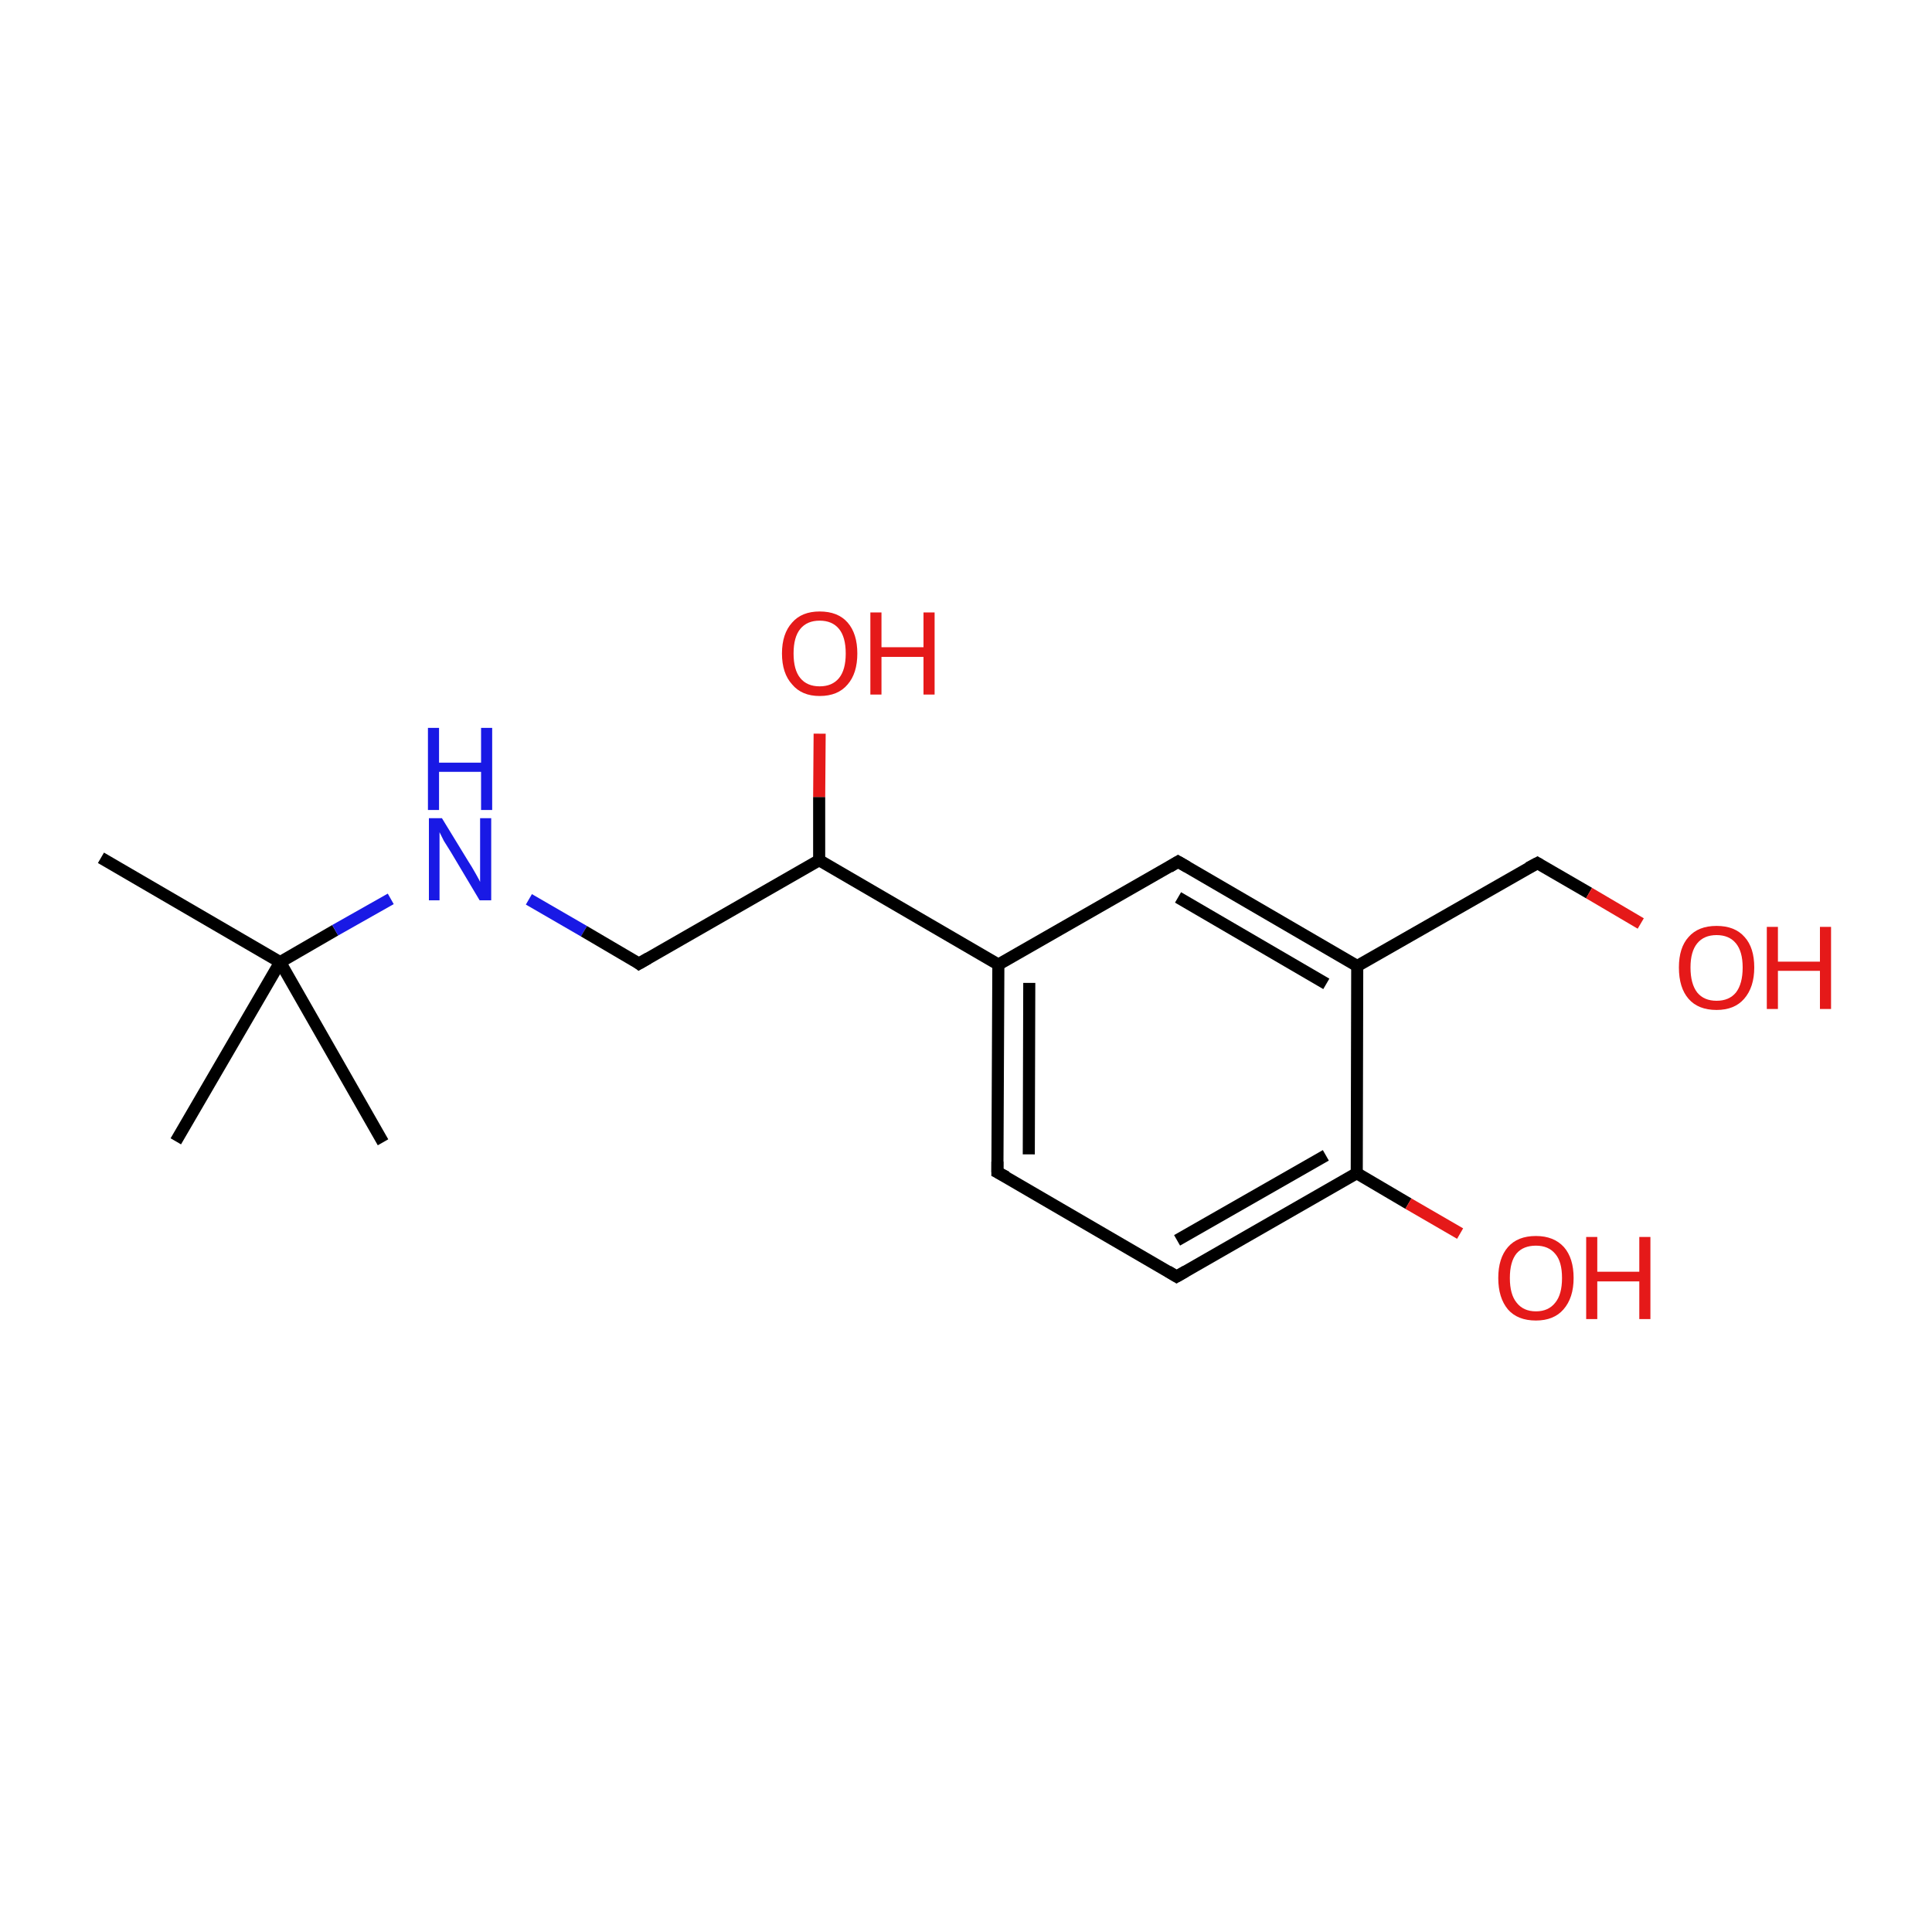
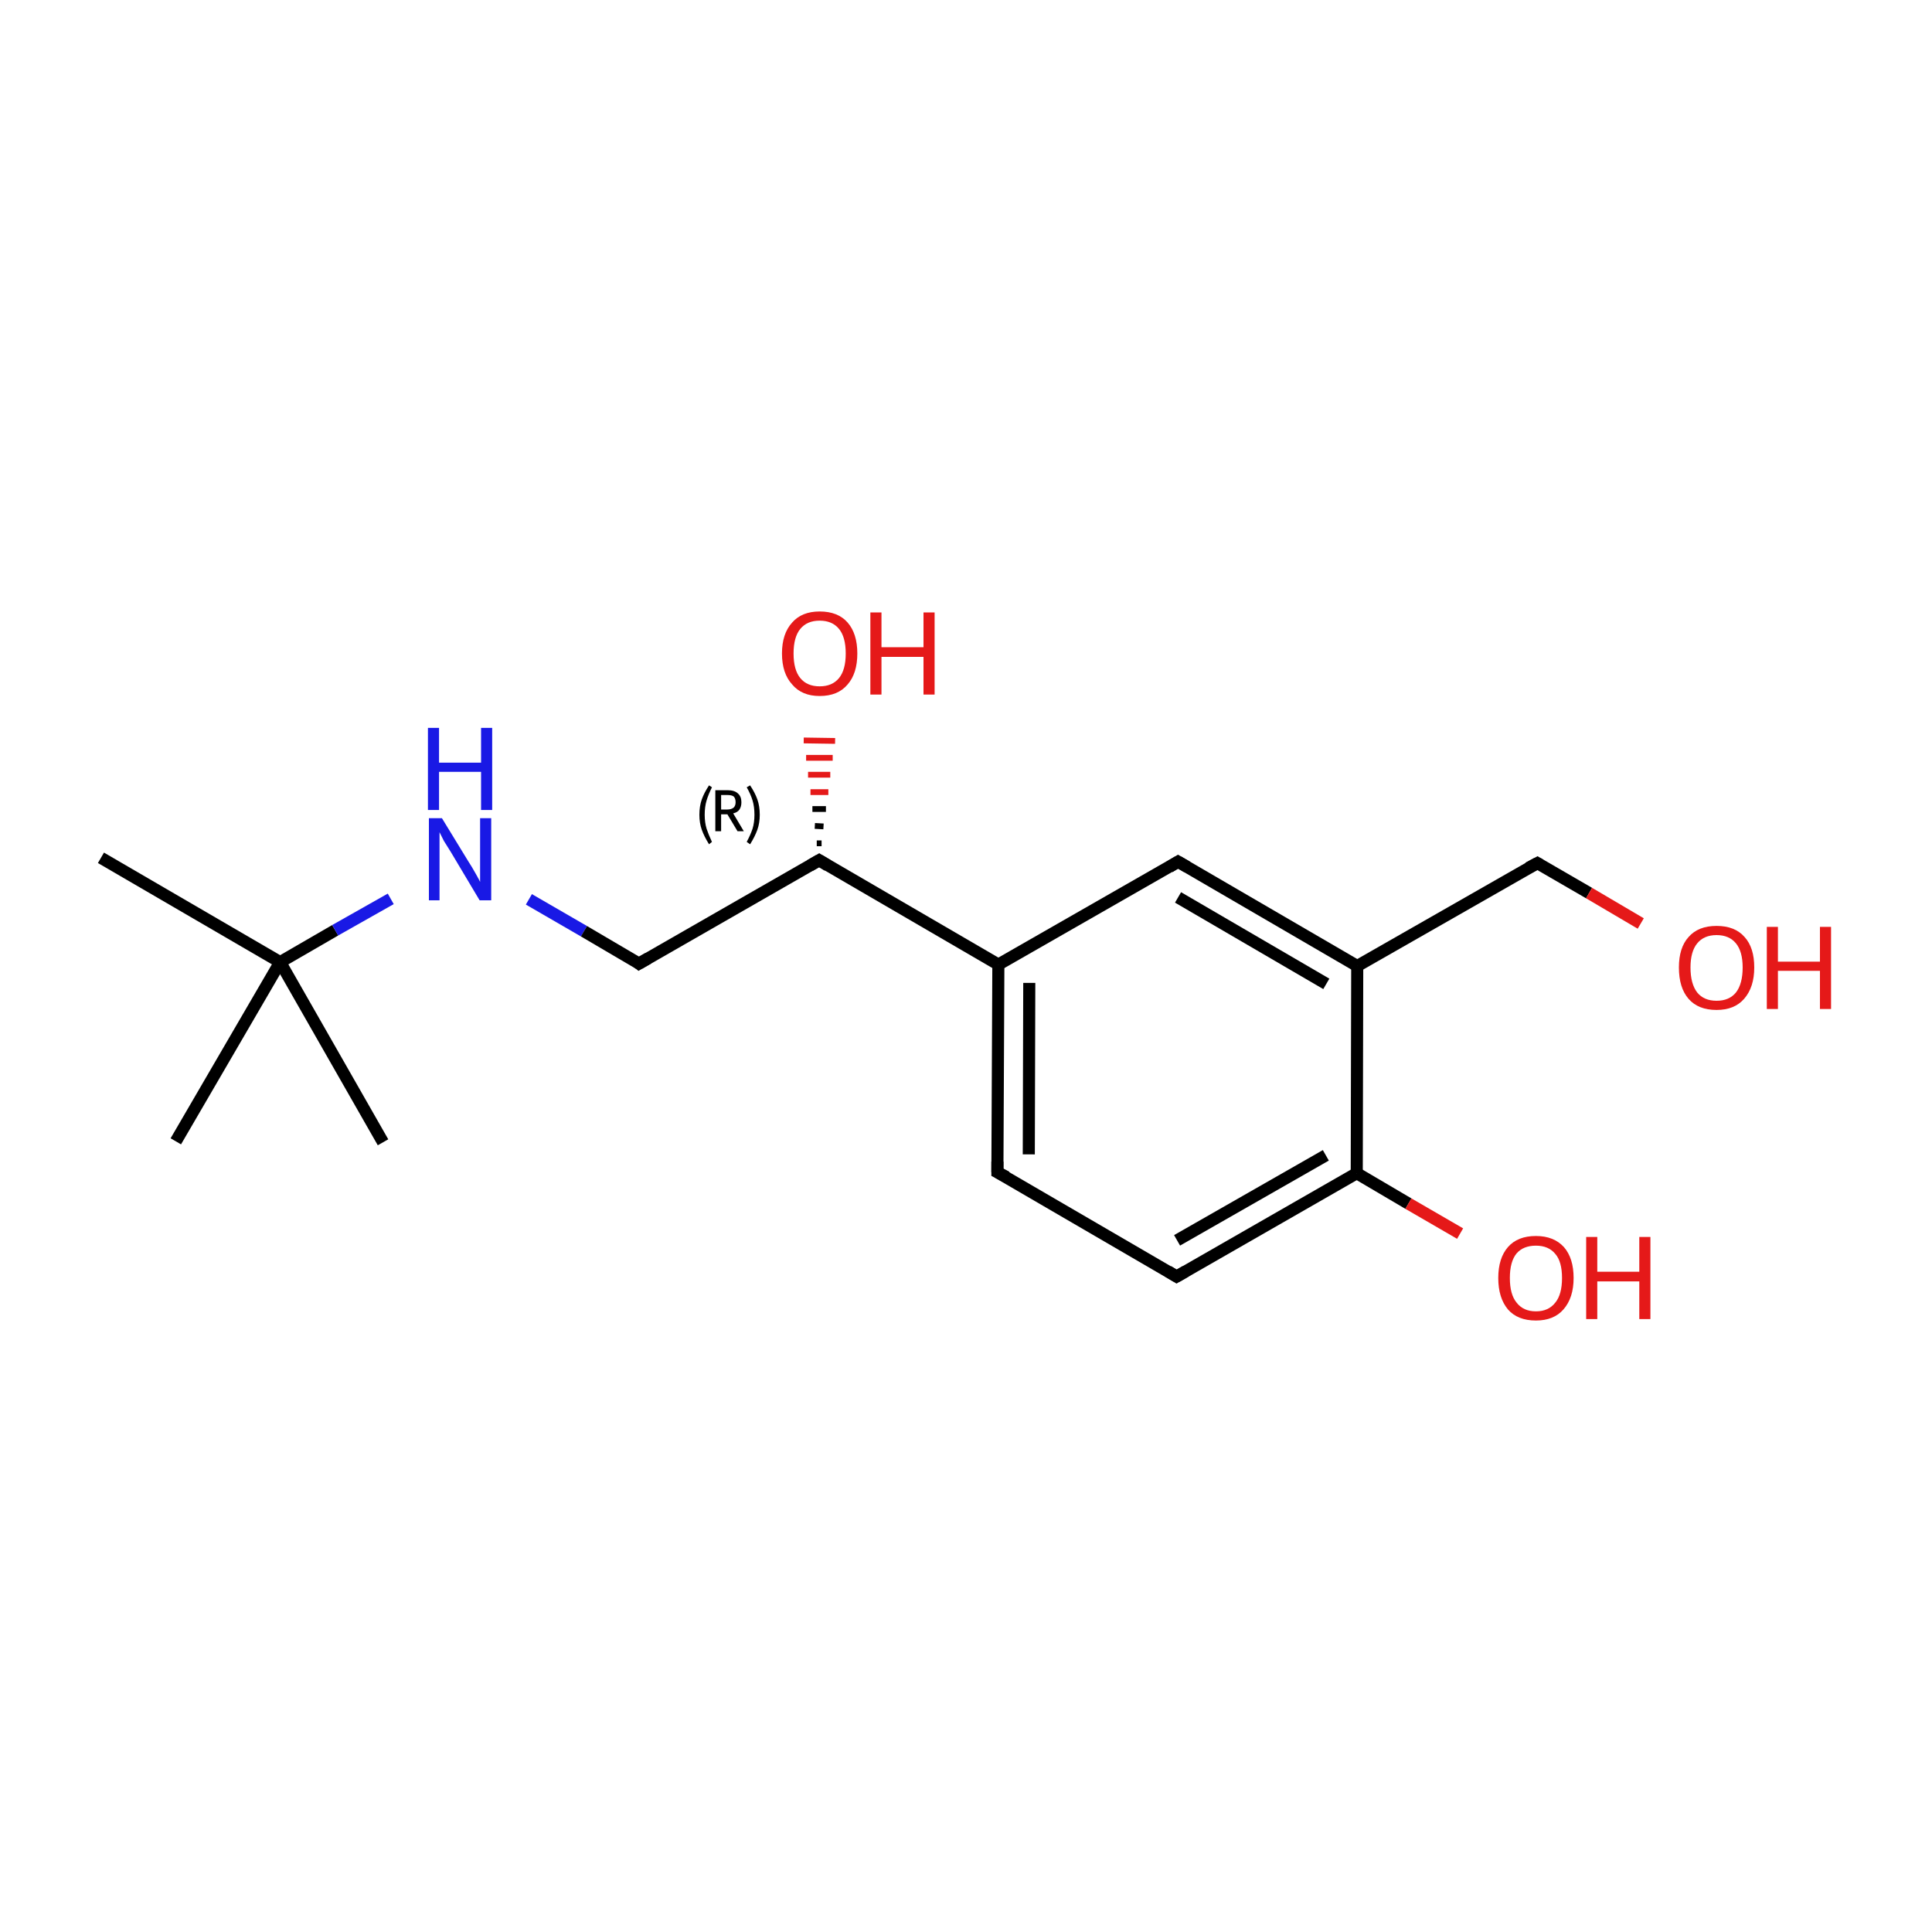
<svg xmlns="http://www.w3.org/2000/svg" version="1.1" baseProfile="full" xml:space="preserve" width="400px" height="400px" viewBox="0 0 400 400">
  <rect style="opacity:1.0;fill:#FFFFFF;stroke:none" width="400.0" height="400.0" x="0.0" y="0.0"> </rect>
  <path class="bond-0 atom-0 atom-1" d="M 79.3,236.5 L 58.0,199.2" style="fill:none;fill-rule:evenodd;stroke:#000000;stroke-width:2.5px;stroke-linecap:butt;stroke-linejoin:miter;stroke-opacity:1" />
  <path class="bond-1 atom-1 atom-2" d="M 58.0,199.2 L 36.4,236.3" style="fill:none;fill-rule:evenodd;stroke:#000000;stroke-width:2.5px;stroke-linecap:butt;stroke-linejoin:miter;stroke-opacity:1" />
  <path class="bond-2 atom-1 atom-3" d="M 58.0,199.2 L 20.9,177.6" style="fill:none;fill-rule:evenodd;stroke:#000000;stroke-width:2.5px;stroke-linecap:butt;stroke-linejoin:miter;stroke-opacity:1" />
  <path class="bond-3 atom-1 atom-4" d="M 58.0,199.2 L 69.4,192.6" style="fill:none;fill-rule:evenodd;stroke:#000000;stroke-width:2.5px;stroke-linecap:butt;stroke-linejoin:miter;stroke-opacity:1" />
  <path class="bond-3 atom-1 atom-4" d="M 69.4,192.6 L 80.9,186.1" style="fill:none;fill-rule:evenodd;stroke:#1919E5;stroke-width:2.5px;stroke-linecap:butt;stroke-linejoin:miter;stroke-opacity:1" />
  <path class="bond-4 atom-4 atom-5" d="M 109.5,186.2 L 120.9,192.8" style="fill:none;fill-rule:evenodd;stroke:#1919E5;stroke-width:2.5px;stroke-linecap:butt;stroke-linejoin:miter;stroke-opacity:1" />
  <path class="bond-4 atom-4 atom-5" d="M 120.9,192.8 L 132.3,199.5" style="fill:none;fill-rule:evenodd;stroke:#000000;stroke-width:2.5px;stroke-linecap:butt;stroke-linejoin:miter;stroke-opacity:1" />
  <path class="bond-5 atom-5 atom-6" d="M 132.3,199.5 L 169.6,178.1" style="fill:none;fill-rule:evenodd;stroke:#000000;stroke-width:2.5px;stroke-linecap:butt;stroke-linejoin:miter;stroke-opacity:1" />
-   <path class="bond-6 atom-6 atom-7" d="M 169.6,178.1 L 169.6,165.0" style="fill:none;fill-rule:evenodd;stroke:#000000;stroke-width:2.5px;stroke-linecap:butt;stroke-linejoin:miter;stroke-opacity:1" />
-   <path class="bond-6 atom-6 atom-7" d="M 169.6,165.0 L 169.7,151.9" style="fill:none;fill-rule:evenodd;stroke:#E51919;stroke-width:2.5px;stroke-linecap:butt;stroke-linejoin:miter;stroke-opacity:1" />
+   <path class="bond-6 atom-6 atom-7" d="M 169.1,174.6 L 170.1,174.6" style="fill:none;fill-rule:evenodd;stroke:#000000;stroke-width:1.2px;stroke-linecap:butt;stroke-linejoin:miter;stroke-opacity:1" />
+   <path class="bond-6 atom-6 atom-7" d="M 168.7,171.0 L 170.5,171.1" style="fill:none;fill-rule:evenodd;stroke:#000000;stroke-width:1.2px;stroke-linecap:butt;stroke-linejoin:miter;stroke-opacity:1" />
+   <path class="bond-6 atom-6 atom-7" d="M 168.2,167.5 L 171.0,167.5" style="fill:none;fill-rule:evenodd;stroke:#000000;stroke-width:1.2px;stroke-linecap:butt;stroke-linejoin:miter;stroke-opacity:1" />
+   <path class="bond-6 atom-6 atom-7" d="M 167.8,164.0 L 171.5,164.0" style="fill:none;fill-rule:evenodd;stroke:#E51919;stroke-width:1.2px;stroke-linecap:butt;stroke-linejoin:miter;stroke-opacity:1" />
+   <path class="bond-6 atom-6 atom-7" d="M 167.3,160.4 L 171.9,160.4" style="fill:none;fill-rule:evenodd;stroke:#E51919;stroke-width:1.2px;stroke-linecap:butt;stroke-linejoin:miter;stroke-opacity:1" />
+   <path class="bond-6 atom-6 atom-7" d="M 166.9,156.9 L 172.4,156.9" style="fill:none;fill-rule:evenodd;stroke:#E51919;stroke-width:1.2px;stroke-linecap:butt;stroke-linejoin:miter;stroke-opacity:1" />
+   <path class="bond-6 atom-6 atom-7" d="M 166.4,153.3 L 172.9,153.4" style="fill:none;fill-rule:evenodd;stroke:#E51919;stroke-width:1.2px;stroke-linecap:butt;stroke-linejoin:miter;stroke-opacity:1" />
  <path class="bond-7 atom-6 atom-8" d="M 169.6,178.1 L 206.7,199.7" style="fill:none;fill-rule:evenodd;stroke:#000000;stroke-width:2.5px;stroke-linecap:butt;stroke-linejoin:miter;stroke-opacity:1" />
  <path class="bond-8 atom-8 atom-9" d="M 206.7,199.7 L 206.5,242.7" style="fill:none;fill-rule:evenodd;stroke:#000000;stroke-width:2.5px;stroke-linecap:butt;stroke-linejoin:miter;stroke-opacity:1" />
  <path class="bond-8 atom-8 atom-9" d="M 213.1,203.5 L 213.0,239.0" style="fill:none;fill-rule:evenodd;stroke:#000000;stroke-width:2.5px;stroke-linecap:butt;stroke-linejoin:miter;stroke-opacity:1" />
  <path class="bond-9 atom-9 atom-10" d="M 206.5,242.7 L 243.6,264.3" style="fill:none;fill-rule:evenodd;stroke:#000000;stroke-width:2.5px;stroke-linecap:butt;stroke-linejoin:miter;stroke-opacity:1" />
  <path class="bond-10 atom-10 atom-11" d="M 243.6,264.3 L 280.9,242.9" style="fill:none;fill-rule:evenodd;stroke:#000000;stroke-width:2.5px;stroke-linecap:butt;stroke-linejoin:miter;stroke-opacity:1" />
  <path class="bond-10 atom-10 atom-11" d="M 243.7,256.8 L 274.5,239.2" style="fill:none;fill-rule:evenodd;stroke:#000000;stroke-width:2.5px;stroke-linecap:butt;stroke-linejoin:miter;stroke-opacity:1" />
  <path class="bond-11 atom-11 atom-12" d="M 280.9,242.9 L 291.6,249.2" style="fill:none;fill-rule:evenodd;stroke:#000000;stroke-width:2.5px;stroke-linecap:butt;stroke-linejoin:miter;stroke-opacity:1" />
  <path class="bond-11 atom-11 atom-12" d="M 291.6,249.2 L 302.3,255.4" style="fill:none;fill-rule:evenodd;stroke:#E51919;stroke-width:2.5px;stroke-linecap:butt;stroke-linejoin:miter;stroke-opacity:1" />
  <path class="bond-12 atom-11 atom-13" d="M 280.9,242.9 L 281.0,200.0" style="fill:none;fill-rule:evenodd;stroke:#000000;stroke-width:2.5px;stroke-linecap:butt;stroke-linejoin:miter;stroke-opacity:1" />
  <path class="bond-13 atom-13 atom-14" d="M 281.0,200.0 L 318.3,178.7" style="fill:none;fill-rule:evenodd;stroke:#000000;stroke-width:2.5px;stroke-linecap:butt;stroke-linejoin:miter;stroke-opacity:1" />
  <path class="bond-14 atom-14 atom-15" d="M 318.3,178.7 L 329.0,184.9" style="fill:none;fill-rule:evenodd;stroke:#000000;stroke-width:2.5px;stroke-linecap:butt;stroke-linejoin:miter;stroke-opacity:1" />
  <path class="bond-14 atom-14 atom-15" d="M 329.0,184.9 L 339.7,191.2" style="fill:none;fill-rule:evenodd;stroke:#E51919;stroke-width:2.5px;stroke-linecap:butt;stroke-linejoin:miter;stroke-opacity:1" />
  <path class="bond-15 atom-13 atom-16" d="M 281.0,200.0 L 243.9,178.4" style="fill:none;fill-rule:evenodd;stroke:#000000;stroke-width:2.5px;stroke-linecap:butt;stroke-linejoin:miter;stroke-opacity:1" />
  <path class="bond-15 atom-13 atom-16" d="M 274.6,203.7 L 243.9,185.8" style="fill:none;fill-rule:evenodd;stroke:#000000;stroke-width:2.5px;stroke-linecap:butt;stroke-linejoin:miter;stroke-opacity:1" />
  <path class="bond-16 atom-16 atom-8" d="M 243.9,178.4 L 206.7,199.7" style="fill:none;fill-rule:evenodd;stroke:#000000;stroke-width:2.5px;stroke-linecap:butt;stroke-linejoin:miter;stroke-opacity:1" />
  <path d="M 131.8,199.1 L 132.3,199.5 L 134.2,198.4" style="fill:none;stroke:#000000;stroke-width:2.5px;stroke-linecap:butt;stroke-linejoin:miter;stroke-miterlimit:10;stroke-opacity:1;" />
+   <path d="M 167.7,179.2 L 169.6,178.1 L 171.4,179.2" style="fill:none;stroke:#000000;stroke-width:2.5px;stroke-linecap:butt;stroke-linejoin:miter;stroke-miterlimit:10;stroke-opacity:1;" />
  <path d="M 206.5,240.5 L 206.5,242.7 L 208.4,243.7" style="fill:none;stroke:#000000;stroke-width:2.5px;stroke-linecap:butt;stroke-linejoin:miter;stroke-miterlimit:10;stroke-opacity:1;" />
  <path d="M 241.8,263.2 L 243.6,264.3 L 245.5,263.2" style="fill:none;stroke:#000000;stroke-width:2.5px;stroke-linecap:butt;stroke-linejoin:miter;stroke-miterlimit:10;stroke-opacity:1;" />
  <path d="M 316.4,179.7 L 318.3,178.7 L 318.8,179.0" style="fill:none;stroke:#000000;stroke-width:2.5px;stroke-linecap:butt;stroke-linejoin:miter;stroke-miterlimit:10;stroke-opacity:1;" />
  <path d="M 245.8,179.5 L 243.9,178.4 L 242.1,179.5" style="fill:none;stroke:#000000;stroke-width:2.5px;stroke-linecap:butt;stroke-linejoin:miter;stroke-miterlimit:10;stroke-opacity:1;" />
  <path class="atom-4" d="M 91.5 169.4 L 97.0 178.4 Q 97.6 179.3, 98.5 180.9 Q 99.4 182.5, 99.4 182.6 L 99.4 169.4 L 101.7 169.4 L 101.7 186.4 L 99.3 186.4 L 93.4 176.5 Q 92.7 175.4, 91.9 174.1 Q 91.2 172.7, 91.0 172.3 L 91.0 186.4 L 88.8 186.4 L 88.8 169.4 L 91.5 169.4 " fill="#1919E5" />
  <path class="atom-4" d="M 88.6 150.7 L 90.9 150.7 L 90.9 157.9 L 99.6 157.9 L 99.6 150.7 L 101.9 150.7 L 101.9 167.7 L 99.6 167.7 L 99.6 159.8 L 90.9 159.8 L 90.9 167.7 L 88.6 167.7 L 88.6 150.7 " fill="#1919E5" />
  <path class="atom-7" d="M 161.9 135.3 Q 161.9 131.2, 164.0 128.9 Q 166.0 126.6, 169.7 126.6 Q 173.5 126.6, 175.5 128.9 Q 177.5 131.2, 177.5 135.3 Q 177.5 139.4, 175.5 141.7 Q 173.5 144.1, 169.7 144.1 Q 166.0 144.1, 164.0 141.7 Q 161.9 139.4, 161.9 135.3 M 169.7 142.1 Q 172.3 142.1, 173.7 140.4 Q 175.1 138.7, 175.1 135.3 Q 175.1 131.9, 173.7 130.2 Q 172.3 128.5, 169.7 128.5 Q 167.1 128.5, 165.7 130.2 Q 164.3 131.9, 164.3 135.3 Q 164.3 138.7, 165.7 140.4 Q 167.1 142.1, 169.7 142.1 " fill="#E51919" />
  <path class="atom-7" d="M 180.2 126.8 L 182.5 126.8 L 182.5 134.0 L 191.2 134.0 L 191.2 126.8 L 193.5 126.8 L 193.5 143.8 L 191.2 143.8 L 191.2 136.0 L 182.5 136.0 L 182.5 143.8 L 180.2 143.8 L 180.2 126.8 " fill="#E51919" />
  <path class="atom-12" d="M 310.2 264.6 Q 310.2 260.5, 312.2 258.2 Q 314.2 255.9, 318.0 255.9 Q 321.7 255.9, 323.8 258.2 Q 325.8 260.5, 325.8 264.6 Q 325.8 268.7, 323.7 271.1 Q 321.7 273.4, 318.0 273.4 Q 314.2 273.4, 312.2 271.1 Q 310.2 268.7, 310.2 264.6 M 318.0 271.5 Q 320.6 271.5, 322.0 269.7 Q 323.4 268.0, 323.4 264.6 Q 323.4 261.2, 322.0 259.6 Q 320.6 257.9, 318.0 257.9 Q 315.4 257.9, 314.0 259.5 Q 312.6 261.2, 312.6 264.6 Q 312.6 268.0, 314.0 269.7 Q 315.4 271.5, 318.0 271.5 " fill="#E51919" />
  <path class="atom-12" d="M 328.4 256.1 L 330.7 256.1 L 330.7 263.3 L 339.4 263.3 L 339.4 256.1 L 341.7 256.1 L 341.7 273.1 L 339.4 273.1 L 339.4 265.3 L 330.7 265.3 L 330.7 273.1 L 328.4 273.1 L 328.4 256.1 " fill="#E51919" />
  <path class="atom-15" d="M 347.6 200.3 Q 347.6 196.2, 349.6 194.0 Q 351.6 191.7, 355.4 191.7 Q 359.2 191.7, 361.2 194.0 Q 363.2 196.2, 363.2 200.3 Q 363.2 204.4, 361.1 206.8 Q 359.1 209.1, 355.4 209.1 Q 351.6 209.1, 349.6 206.8 Q 347.6 204.5, 347.6 200.3 M 355.4 207.2 Q 358.0 207.2, 359.4 205.5 Q 360.8 203.7, 360.8 200.3 Q 360.8 197.0, 359.4 195.3 Q 358.0 193.6, 355.4 193.6 Q 352.8 193.6, 351.4 195.3 Q 350.0 197.0, 350.0 200.3 Q 350.0 203.7, 351.4 205.5 Q 352.8 207.2, 355.4 207.2 " fill="#E51919" />
  <path class="atom-15" d="M 365.8 191.9 L 368.1 191.9 L 368.1 199.1 L 376.8 199.1 L 376.8 191.9 L 379.1 191.9 L 379.1 208.9 L 376.8 208.9 L 376.8 201.0 L 368.1 201.0 L 368.1 208.9 L 365.8 208.9 L 365.8 191.9 " fill="#E51919" />
+   <path class="CIP_Code" d="M 144.8 168.7 Q 144.8 166.9, 145.3 165.5 Q 145.8 164.1, 146.8 162.6 L 147.4 163.0 Q 146.7 164.4, 146.3 165.7 Q 145.9 167.0, 145.9 168.7 Q 145.9 170.3, 146.3 171.6 Q 146.7 172.8, 147.4 174.3 L 146.8 174.8 Q 145.8 173.2, 145.3 171.8 Q 144.8 170.4, 144.8 168.7 " fill="#000000" />
+   <path class="CIP_Code" d="M 152.7 172.1 L 150.6 168.6 L 150.6 168.6 L 149.3 168.6 L 149.3 172.1 L 148.1 172.1 L 148.1 163.6 L 150.6 163.6 Q 152.1 163.6, 152.8 164.3 Q 153.5 164.9, 153.5 166.1 Q 153.5 167.0, 153.1 167.6 Q 152.7 168.2, 151.8 168.4 L 154.0 172.1 L 152.7 172.1 M 149.3 167.6 L 150.6 167.6 Q 151.4 167.6, 151.9 167.2 Q 152.3 166.8, 152.3 166.1 Q 152.3 165.3, 151.9 164.9 Q 151.5 164.6, 150.6 164.6 L 149.3 164.6 L 149.3 167.6 " fill="#000000" />
+   <path class="CIP_Code" d="M 157.3 168.7 Q 157.3 170.4, 156.8 171.8 Q 156.3 173.2, 155.3 174.8 L 154.6 174.3 Q 155.4 172.8, 155.8 171.6 Q 156.2 170.3, 156.2 168.7 Q 156.2 167.0, 155.8 165.7 Q 155.4 164.4, 154.6 163.0 L 155.3 162.6 Q 156.3 164.1, 156.8 165.5 Q 157.3 166.9, 157.3 168.7 " fill="#000000" />
</svg>
